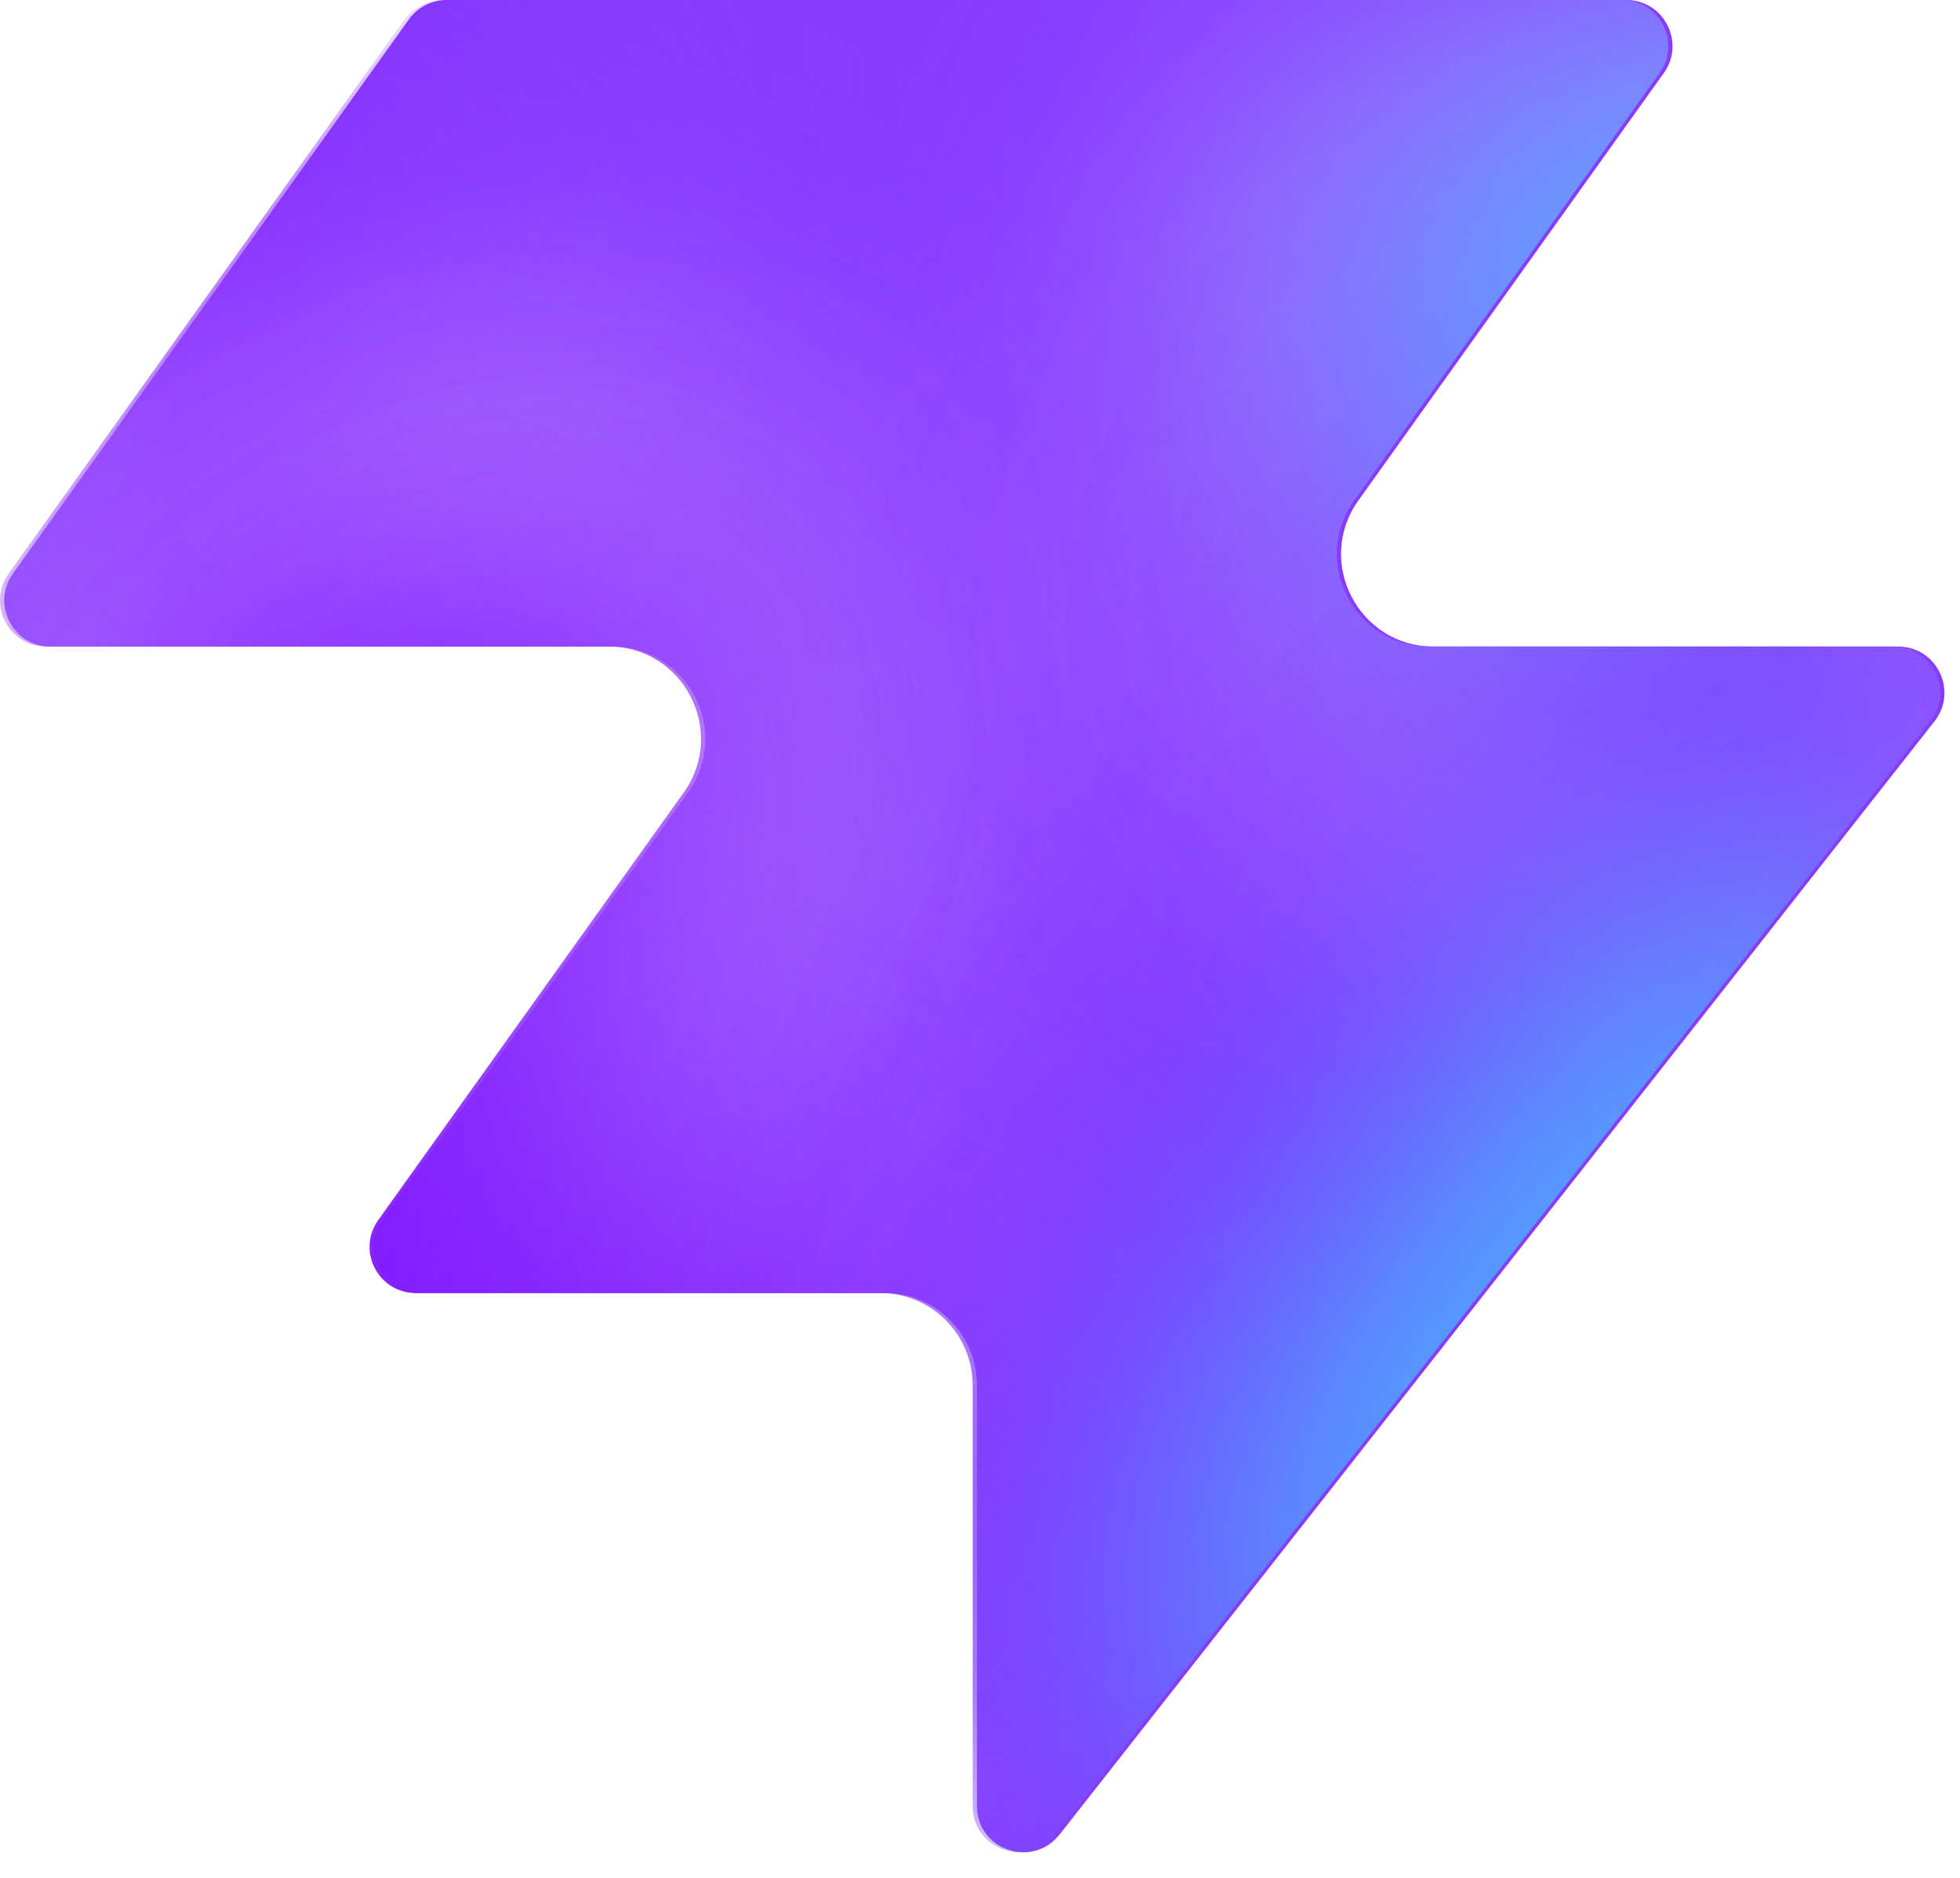
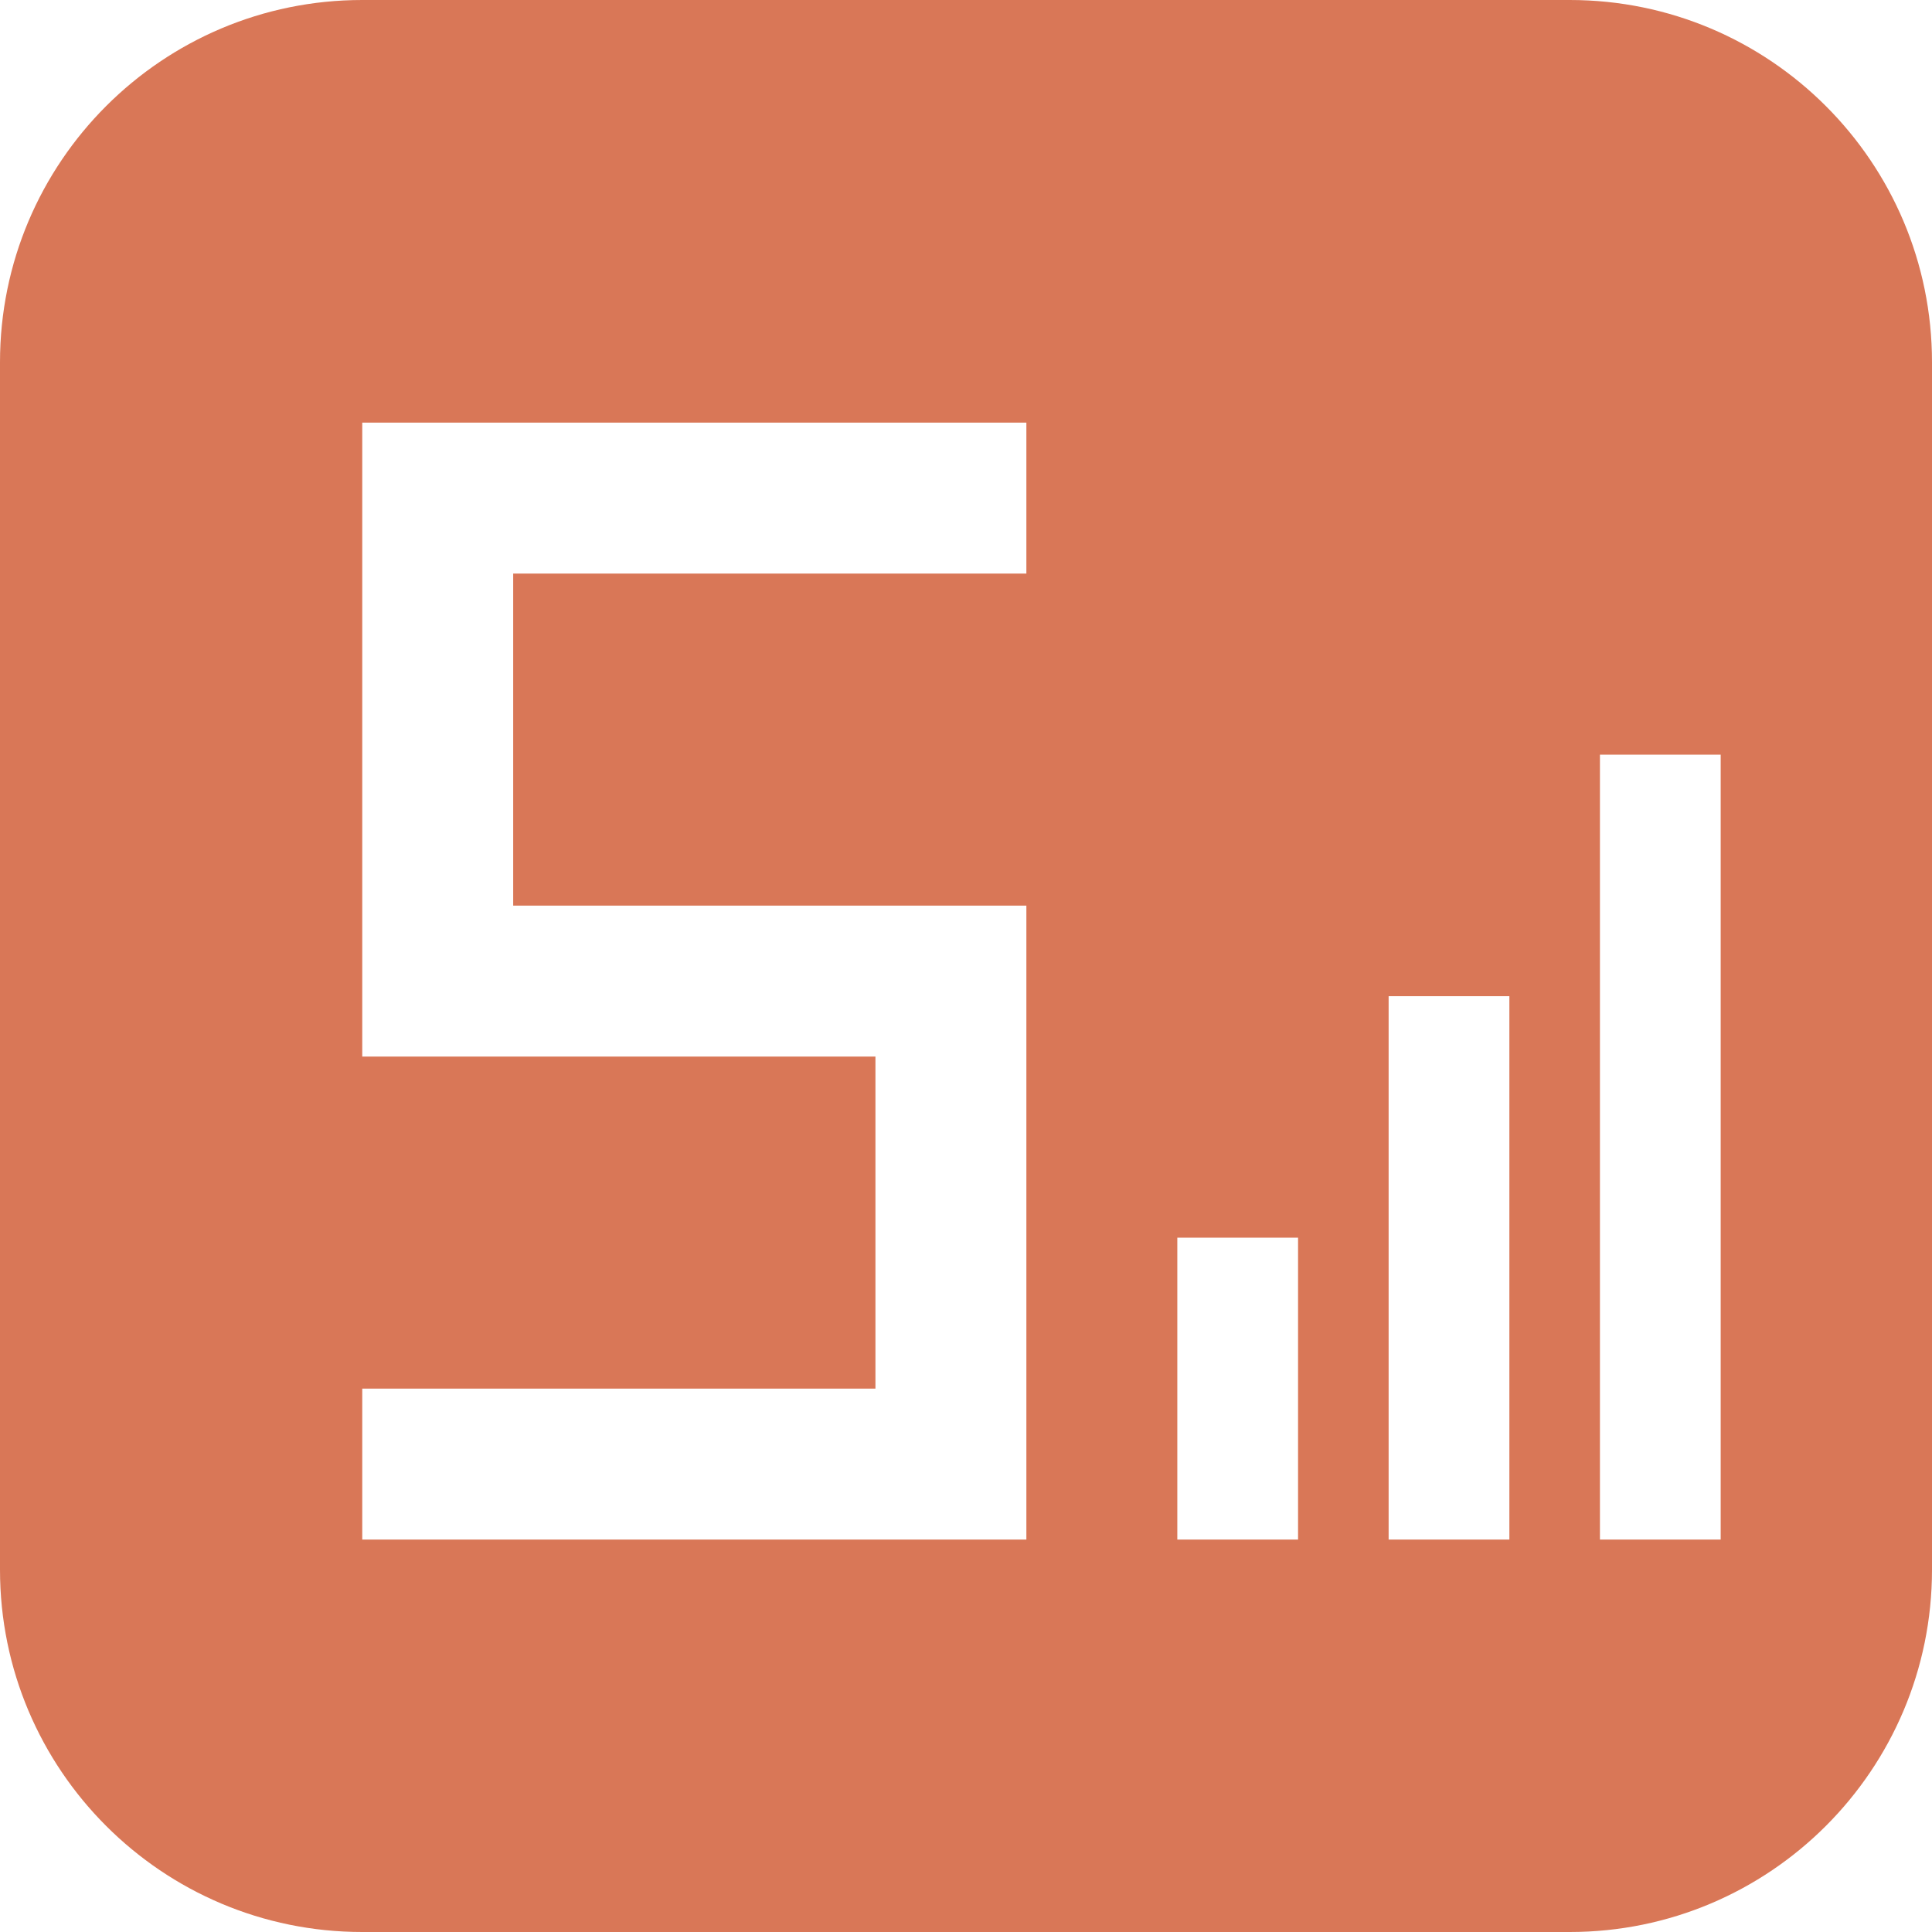
- <svg xmlns="http://www.w3.org/2000/svg" width="48" height="46" fill="none" viewBox="0 0 48 46">
-   <path fill="#863bff" d="M25.946 44.938c-.664.845-2.021.375-2.021-.698V33.937a2.26 2.26 0 0 0-2.262-2.262H10.287c-.92 0-1.456-1.04-.92-1.788l7.48-10.471c1.07-1.497 0-3.578-1.842-3.578H1.237c-.92 0-1.456-1.04-.92-1.788L10.013.474c.214-.297.556-.474.92-.474h28.894c.92 0 1.456 1.04.92 1.788l-7.48 10.471c-1.07 1.498 0 3.579 1.842 3.579h11.377c.943 0 1.473 1.088.89 1.83L25.947 44.94z" style="fill:#863bff;fill:color(display-p3 .525 .23 1);fill-opacity:1" />
-   <mask id="a" width="48" height="46" x="0" y="0" maskUnits="userSpaceOnUse" style="mask-type:alpha">
-     <path fill="#000" d="M25.842 44.938c-.664.844-2.021.375-2.021-.698V33.937a2.26 2.26 0 0 0-2.262-2.262H10.183c-.92 0-1.456-1.04-.92-1.788l7.48-10.471c1.07-1.498 0-3.579-1.842-3.579H1.133c-.92 0-1.456-1.04-.92-1.787L9.91.473c.214-.297.556-.474.92-.474h28.894c.92 0 1.456 1.04.92 1.788l-7.48 10.471c-1.07 1.498 0 3.578 1.842 3.578h11.377c.943 0 1.473 1.088.89 1.832L25.843 44.94z" style="fill:#000;fill-opacity:1" />
-   </mask>
-   <g mask="url(#a)">
-     <g filter="url(#b)">
-       <ellipse cx="5.508" cy="14.704" fill="#ede6ff" rx="5.508" ry="14.704" style="fill:#ede6ff;fill:color(display-p3 .927 .903 1);fill-opacity:1" transform="matrix(.00324 1 1 -.00324 -4.47 31.516)" />
-     </g>
-     <g filter="url(#c)">
-       <ellipse cx="10.399" cy="29.851" fill="#ede6ff" rx="10.399" ry="29.851" style="fill:#ede6ff;fill:color(display-p3 .927 .903 1);fill-opacity:1" transform="matrix(.00324 1 1 -.00324 -39.328 7.883)" />
-     </g>
-     <g filter="url(#d)">
-       <ellipse cx="5.508" cy="30.487" fill="#7e14ff" rx="5.508" ry="30.487" style="fill:#7e14ff;fill:color(display-p3 .492 .077 1);fill-opacity:1" transform="rotate(89.814 -25.913 -14.639)scale(1 -1)" />
-     </g>
-     <g filter="url(#e)">
-       <ellipse cx="5.508" cy="30.599" fill="#7e14ff" rx="5.508" ry="30.599" style="fill:#7e14ff;fill:color(display-p3 .492 .077 1);fill-opacity:1" transform="rotate(89.814 -32.644 -3.334)scale(1 -1)" />
-     </g>
-     <g filter="url(#f)">
-       <ellipse cx="5.508" cy="30.599" fill="#7e14ff" rx="5.508" ry="30.599" style="fill:#7e14ff;fill:color(display-p3 .492 .077 1);fill-opacity:1" transform="matrix(.00324 1 1 -.00324 -34.34 30.47)" />
-     </g>
-     <g filter="url(#g)">
-       <ellipse cx="14.072" cy="22.078" fill="#ede6ff" rx="14.072" ry="22.078" style="fill:#ede6ff;fill:color(display-p3 .927 .903 1);fill-opacity:1" transform="rotate(93.35 24.506 48.493)scale(-1 1)" />
-     </g>
-     <g filter="url(#h)">
-       <ellipse cx="3.47" cy="21.501" fill="#7e14ff" rx="3.47" ry="21.501" style="fill:#7e14ff;fill:color(display-p3 .492 .077 1);fill-opacity:1" transform="rotate(89.009 28.708 47.59)scale(-1 1)" />
-     </g>
-     <g filter="url(#i)">
-       <ellipse cx="3.47" cy="21.501" fill="#7e14ff" rx="3.47" ry="21.501" style="fill:#7e14ff;fill:color(display-p3 .492 .077 1);fill-opacity:1" transform="rotate(89.009 28.708 47.59)scale(-1 1)" />
-     </g>
-     <g filter="url(#j)">
-       <ellipse cx=".387" cy="8.972" fill="#7e14ff" rx="4.407" ry="29.108" style="fill:#7e14ff;fill:color(display-p3 .492 .077 1);fill-opacity:1" transform="rotate(39.51 .387 8.972)" />
-     </g>
-     <g filter="url(#k)">
-       <ellipse cx="47.523" cy="-6.092" fill="#7e14ff" rx="4.407" ry="29.108" style="fill:#7e14ff;fill:color(display-p3 .492 .077 1);fill-opacity:1" transform="rotate(37.892 47.523 -6.092)" />
-     </g>
-     <g filter="url(#l)">
-       <ellipse cx="41.412" cy="6.333" fill="#47bfff" rx="5.971" ry="9.665" style="fill:#47bfff;fill:color(display-p3 .28 .748 1);fill-opacity:1" transform="rotate(37.892 41.412 6.333)" />
-     </g>
-     <g filter="url(#m)">
-       <ellipse cx="-1.879" cy="38.332" fill="#7e14ff" rx="4.407" ry="29.108" style="fill:#7e14ff;fill:color(display-p3 .492 .077 1);fill-opacity:1" transform="rotate(37.892 -1.88 38.332)" />
-     </g>
-     <g filter="url(#n)">
-       <ellipse cx="-1.879" cy="38.332" fill="#7e14ff" rx="4.407" ry="29.108" style="fill:#7e14ff;fill:color(display-p3 .492 .077 1);fill-opacity:1" transform="rotate(37.892 -1.88 38.332)" />
-     </g>
-     <g filter="url(#o)">
-       <ellipse cx="35.651" cy="29.907" fill="#7e14ff" rx="4.407" ry="29.108" style="fill:#7e14ff;fill:color(display-p3 .492 .077 1);fill-opacity:1" transform="rotate(37.892 35.651 29.907)" />
-     </g>
-     <g filter="url(#p)">
-       <ellipse cx="38.418" cy="32.4" fill="#47bfff" rx="5.971" ry="15.297" style="fill:#47bfff;fill:color(display-p3 .28 .748 1);fill-opacity:1" transform="rotate(37.892 38.418 32.4)" />
-     </g>
-   </g>
-   <defs>
-     <filter id="b" width="60.045" height="41.654" x="-19.77" y="16.149" color-interpolation-filters="sRGB" filterUnits="userSpaceOnUse">
-       <feFlood flood-opacity="0" result="BackgroundImageFix" />
-       <feBlend in="SourceGraphic" in2="BackgroundImageFix" result="shape" />
-       <feGaussianBlur result="effect1_foregroundBlur_2002_17158" stdDeviation="7.659" />
-     </filter>
-     <filter id="c" width="90.34" height="51.437" x="-54.613" y="-7.533" color-interpolation-filters="sRGB" filterUnits="userSpaceOnUse">
-       <feFlood flood-opacity="0" result="BackgroundImageFix" />
-       <feBlend in="SourceGraphic" in2="BackgroundImageFix" result="shape" />
-       <feGaussianBlur result="effect1_foregroundBlur_2002_17158" stdDeviation="7.659" />
-     </filter>
-     <filter id="d" width="79.355" height="29.4" x="-49.64" y="2.03" color-interpolation-filters="sRGB" filterUnits="userSpaceOnUse">
-       <feFlood flood-opacity="0" result="BackgroundImageFix" />
-       <feBlend in="SourceGraphic" in2="BackgroundImageFix" result="shape" />
-       <feGaussianBlur result="effect1_foregroundBlur_2002_17158" stdDeviation="4.596" />
-     </filter>
-     <filter id="e" width="79.579" height="29.4" x="-45.045" y="20.029" color-interpolation-filters="sRGB" filterUnits="userSpaceOnUse">
-       <feFlood flood-opacity="0" result="BackgroundImageFix" />
-       <feBlend in="SourceGraphic" in2="BackgroundImageFix" result="shape" />
-       <feGaussianBlur result="effect1_foregroundBlur_2002_17158" stdDeviation="4.596" />
-     </filter>
-     <filter id="f" width="79.579" height="29.4" x="-43.513" y="21.178" color-interpolation-filters="sRGB" filterUnits="userSpaceOnUse">
-       <feFlood flood-opacity="0" result="BackgroundImageFix" />
-       <feBlend in="SourceGraphic" in2="BackgroundImageFix" result="shape" />
-       <feGaussianBlur result="effect1_foregroundBlur_2002_17158" stdDeviation="4.596" />
-     </filter>
-     <filter id="g" width="74.749" height="58.852" x="15.756" y="-17.901" color-interpolation-filters="sRGB" filterUnits="userSpaceOnUse">
-       <feFlood flood-opacity="0" result="BackgroundImageFix" />
-       <feBlend in="SourceGraphic" in2="BackgroundImageFix" result="shape" />
-       <feGaussianBlur result="effect1_foregroundBlur_2002_17158" stdDeviation="7.659" />
-     </filter>
-     <filter id="h" width="61.377" height="25.362" x="23.548" y="2.284" color-interpolation-filters="sRGB" filterUnits="userSpaceOnUse">
-       <feFlood flood-opacity="0" result="BackgroundImageFix" />
-       <feBlend in="SourceGraphic" in2="BackgroundImageFix" result="shape" />
-       <feGaussianBlur result="effect1_foregroundBlur_2002_17158" stdDeviation="4.596" />
-     </filter>
-     <filter id="i" width="61.377" height="25.362" x="23.548" y="2.284" color-interpolation-filters="sRGB" filterUnits="userSpaceOnUse">
-       <feFlood flood-opacity="0" result="BackgroundImageFix" />
-       <feBlend in="SourceGraphic" in2="BackgroundImageFix" result="shape" />
-       <feGaussianBlur result="effect1_foregroundBlur_2002_17158" stdDeviation="4.596" />
-     </filter>
-     <filter id="j" width="56.045" height="63.649" x="-27.636" y="-22.853" color-interpolation-filters="sRGB" filterUnits="userSpaceOnUse">
-       <feFlood flood-opacity="0" result="BackgroundImageFix" />
-       <feBlend in="SourceGraphic" in2="BackgroundImageFix" result="shape" />
-       <feGaussianBlur result="effect1_foregroundBlur_2002_17158" stdDeviation="4.596" />
-     </filter>
-     <filter id="k" width="54.814" height="64.646" x="20.116" y="-38.415" color-interpolation-filters="sRGB" filterUnits="userSpaceOnUse">
-       <feFlood flood-opacity="0" result="BackgroundImageFix" />
-       <feBlend in="SourceGraphic" in2="BackgroundImageFix" result="shape" />
-       <feGaussianBlur result="effect1_foregroundBlur_2002_17158" stdDeviation="4.596" />
-     </filter>
-     <filter id="l" width="33.541" height="35.313" x="24.641" y="-11.323" color-interpolation-filters="sRGB" filterUnits="userSpaceOnUse">
-       <feFlood flood-opacity="0" result="BackgroundImageFix" />
-       <feBlend in="SourceGraphic" in2="BackgroundImageFix" result="shape" />
-       <feGaussianBlur result="effect1_foregroundBlur_2002_17158" stdDeviation="4.596" />
-     </filter>
-     <filter id="m" width="54.814" height="64.646" x="-29.286" y="6.009" color-interpolation-filters="sRGB" filterUnits="userSpaceOnUse">
-       <feFlood flood-opacity="0" result="BackgroundImageFix" />
-       <feBlend in="SourceGraphic" in2="BackgroundImageFix" result="shape" />
-       <feGaussianBlur result="effect1_foregroundBlur_2002_17158" stdDeviation="4.596" />
-     </filter>
-     <filter id="n" width="54.814" height="64.646" x="-29.286" y="6.009" color-interpolation-filters="sRGB" filterUnits="userSpaceOnUse">
-       <feFlood flood-opacity="0" result="BackgroundImageFix" />
-       <feBlend in="SourceGraphic" in2="BackgroundImageFix" result="shape" />
-       <feGaussianBlur result="effect1_foregroundBlur_2002_17158" stdDeviation="4.596" />
-     </filter>
-     <filter id="o" width="54.814" height="64.646" x="8.244" y="-2.416" color-interpolation-filters="sRGB" filterUnits="userSpaceOnUse">
-       <feFlood flood-opacity="0" result="BackgroundImageFix" />
-       <feBlend in="SourceGraphic" in2="BackgroundImageFix" result="shape" />
-       <feGaussianBlur result="effect1_foregroundBlur_2002_17158" stdDeviation="4.596" />
-     </filter>
-     <filter id="p" width="39.409" height="43.623" x="18.713" y="10.588" color-interpolation-filters="sRGB" filterUnits="userSpaceOnUse">
-       <feFlood flood-opacity="0" result="BackgroundImageFix" />
-       <feBlend in="SourceGraphic" in2="BackgroundImageFix" result="shape" />
-       <feGaussianBlur result="effect1_foregroundBlur_2002_17158" stdDeviation="4.596" />
-     </filter>
-   </defs>
+ <svg xmlns="http://www.w3.org/2000/svg" viewBox="0 0 64 64" role="img" aria-label="SAMARTH AI">
+   <path fill="#D97757" fill-rule="evenodd" d="M12 0h40a12 12 0 0 1 12 12v40a12 12 0 0 1-12 12H12A12 12 0 0 1 0 52V12A12 12 0 0 1 12 0Z            M12 14h22v5H12Z M12 19h5v11h-5Z M12 30h22v5H12Z M29 35h5v11h-5Z M12 46h22v5H12Z            M39 41h4v10h-4Z M46 33h4v18h-4Z M53 25h4v26h-4Z" />
</svg>
